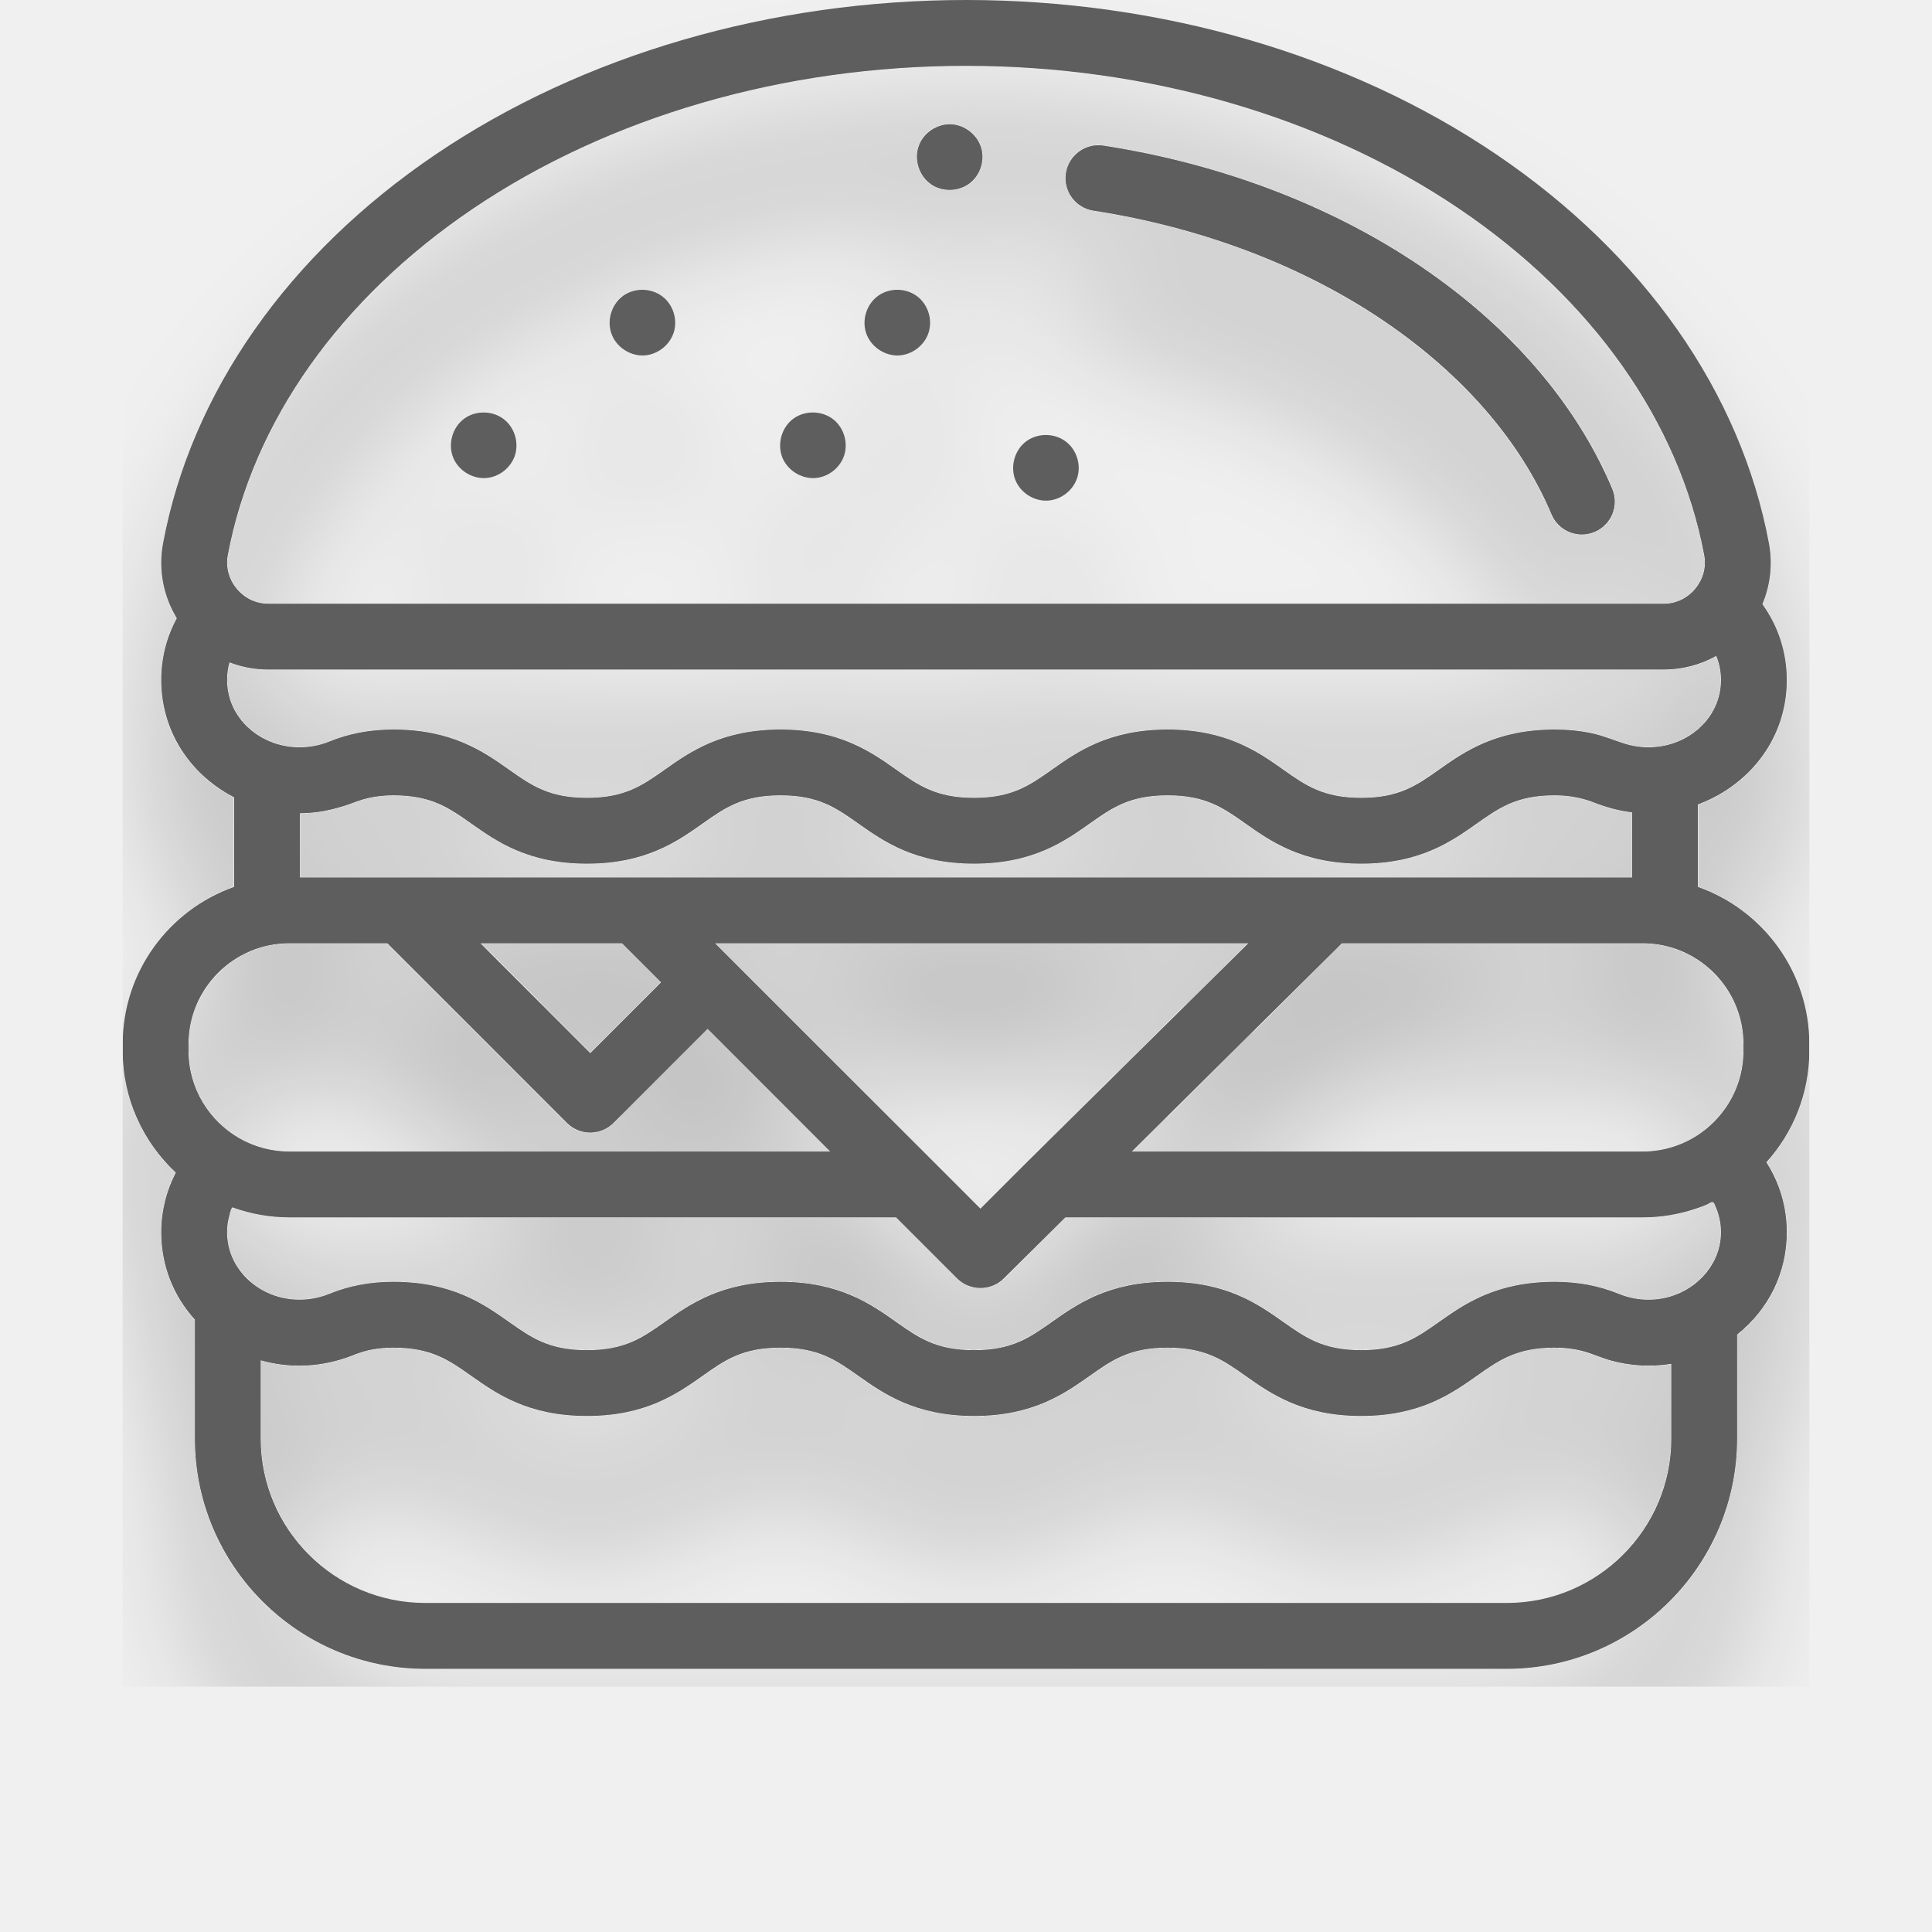
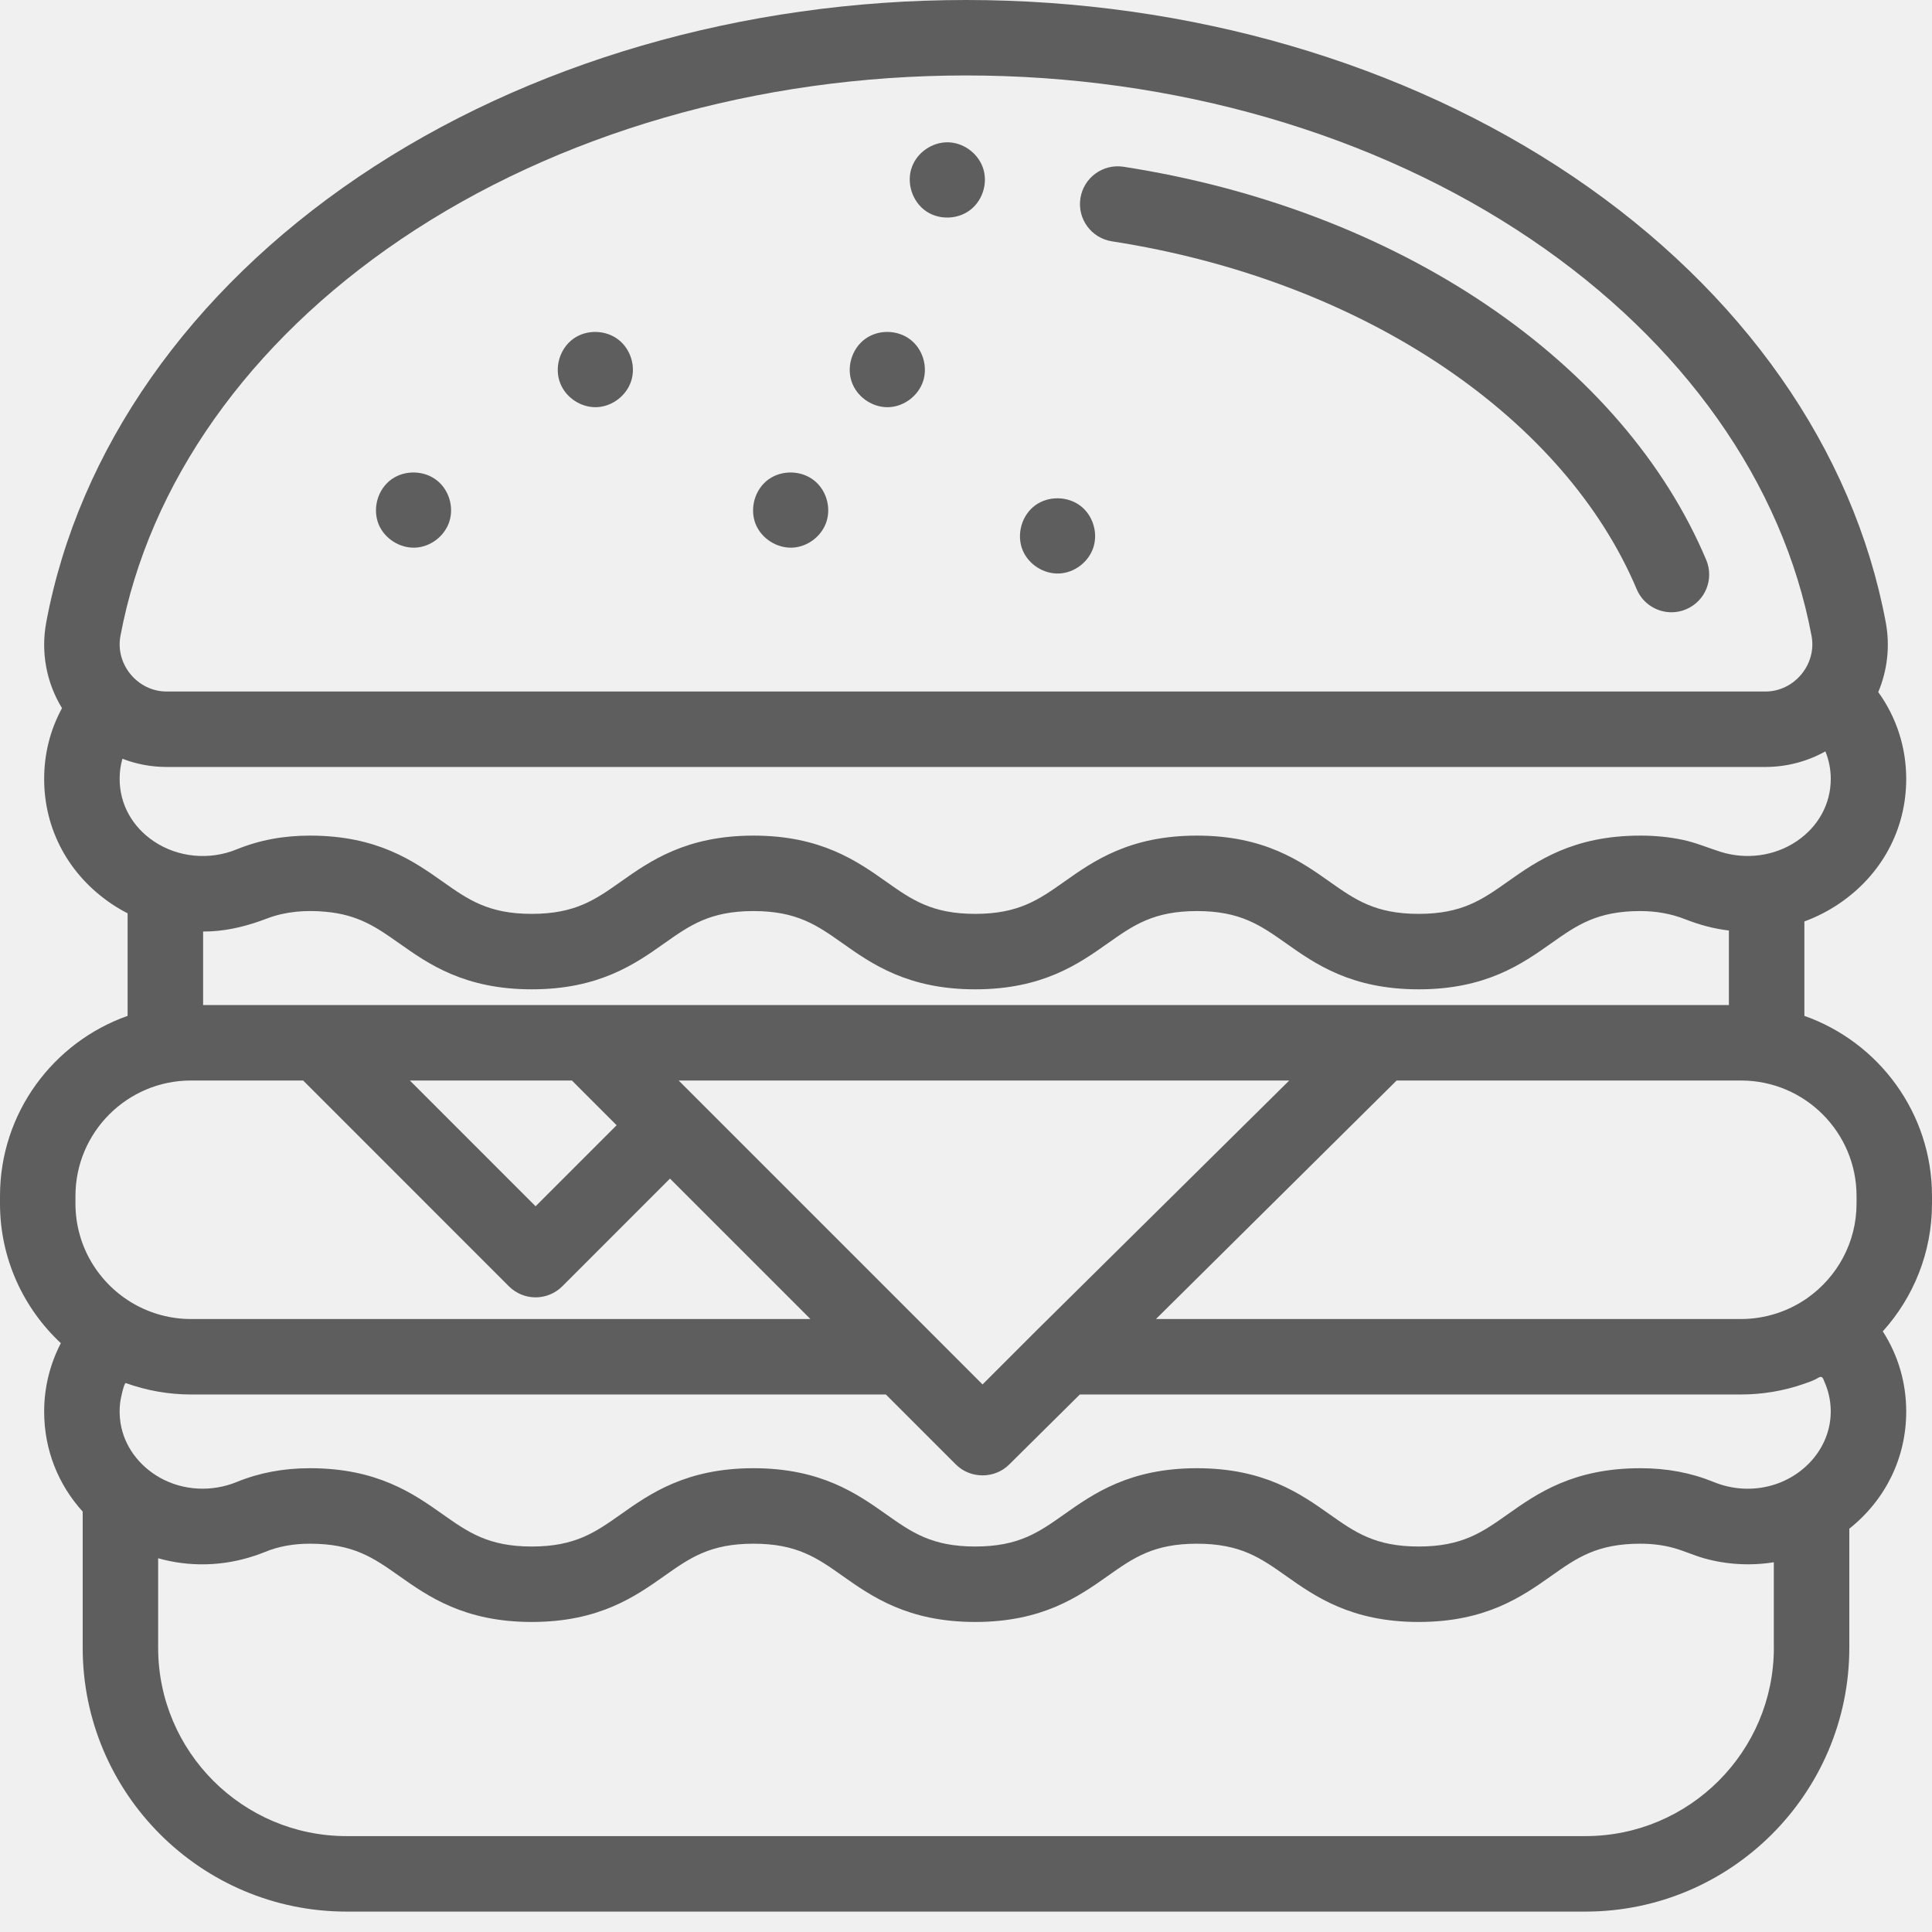
- <svg xmlns="http://www.w3.org/2000/svg" width="63" height="63" viewBox="0 0 63 63" fill="none">
-   <g clip-path="url(#clip0_1025_29)" filter="url(#filter0_d_1025_29)">
-     <path d="M35.654 6.87C39.182 7.417 42.454 8.658 45.117 10.459C47.692 12.202 49.585 14.384 50.593 16.773C50.765 17.183 51.164 17.43 51.583 17.43C51.722 17.43 51.864 17.403 52 17.345C52.547 17.114 52.803 16.485 52.572 15.938C51.403 13.165 49.241 10.656 46.321 8.68C43.397 6.702 39.822 5.342 35.983 4.747C35.397 4.657 34.848 5.058 34.757 5.645C34.666 6.23 35.068 6.779 35.654 6.87Z" fill="#5E5E5E" />
-     <path d="M14.78 14.929C14.95 15.336 15.383 15.611 15.824 15.59C16.26 15.569 16.66 15.261 16.793 14.845C16.927 14.424 16.777 13.933 16.424 13.665C16.06 13.388 15.524 13.378 15.15 13.642C14.751 13.923 14.596 14.479 14.78 14.929Z" fill="#5E5E5E" />
-     <path d="M19.956 10.928C20.127 11.341 20.567 11.618 21.014 11.59C21.445 11.562 21.837 11.255 21.969 10.844C22.104 10.426 21.953 9.939 21.606 9.67C21.24 9.386 20.695 9.374 20.319 9.646C19.928 9.93 19.769 10.481 19.956 10.928Z" fill="#5E5E5E" />
-     <path d="M25.515 14.929C25.685 15.336 26.119 15.611 26.56 15.59C26.996 15.569 27.397 15.261 27.53 14.845C27.664 14.424 27.513 13.932 27.16 13.665C26.795 13.388 26.26 13.378 25.885 13.642C25.487 13.923 25.331 14.479 25.515 14.929Z" fill="#5E5E5E" />
-     <path d="M59 34.046C59 31.681 57.48 29.665 55.367 28.92V26.232C55.706 26.107 56.034 25.941 56.341 25.735C57.565 24.913 58.266 23.615 58.266 22.174C58.266 21.273 57.987 20.419 57.47 19.702C57.731 19.081 57.81 18.392 57.683 17.713C56.763 12.794 53.605 8.29 48.789 5.032C43.992 1.787 37.852 0 31.5 0C25.148 0 19.008 1.787 14.211 5.032C9.395 8.29 6.237 12.794 5.317 17.713C5.157 18.565 5.321 19.432 5.765 20.16C5.431 20.773 5.257 21.456 5.257 22.174C5.257 23.615 5.958 24.913 7.182 25.735C7.328 25.833 7.479 25.921 7.633 26.001V28.92C5.52 29.665 4 31.681 4 34.046V34.264C4 35.831 4.668 37.244 5.732 38.237C5.422 38.835 5.257 39.499 5.257 40.184C5.257 41.259 5.648 42.254 6.354 43.032V46.908C6.354 51.049 9.723 54.419 13.865 54.419H49.135C53.277 54.419 56.646 51.049 56.646 46.908V43.519C57.679 42.695 58.266 41.5 58.266 40.183C58.266 39.358 58.034 38.577 57.599 37.901C58.469 36.938 59 35.662 59 34.264V34.046ZM56.852 34.046V34.264C56.852 35.373 56.298 36.355 55.454 36.951C54.904 37.338 54.239 37.55 53.566 37.55H36.908L43.759 30.76H53.566C55.377 30.76 56.852 32.234 56.852 34.046ZM20.282 30.76L20.452 30.931L21.554 32.033L19.247 34.34L15.668 30.76H20.282ZM30.424 37.864L23.834 31.274C23.834 31.274 23.833 31.274 23.833 31.273L23.32 30.76H40.702L33.523 37.86C33.523 37.861 33.522 37.861 33.522 37.862C33.521 37.863 33.52 37.864 33.519 37.864L31.971 39.412L30.424 37.864ZM7.428 18.108C8.242 13.757 11.079 9.745 15.415 6.811C19.86 3.804 25.573 2.148 31.5 2.148C37.428 2.148 43.14 3.804 47.585 6.811C51.922 9.745 54.758 13.757 55.572 18.108C55.722 18.915 55.078 19.686 54.259 19.686H8.741C7.921 19.686 7.278 18.915 7.428 18.108ZM7.484 21.6C7.884 21.755 8.314 21.834 8.741 21.834H54.259C54.852 21.834 55.448 21.68 55.965 21.39C56.066 21.638 56.118 21.905 56.118 22.173C56.118 22.887 55.763 23.535 55.143 23.951C54.51 24.376 53.704 24.478 52.979 24.249C52.621 24.136 52.284 23.99 51.914 23.911C51.515 23.825 51.106 23.788 50.698 23.788C48.779 23.788 47.749 24.514 46.922 25.098C46.196 25.611 45.623 26.016 44.386 26.016C43.149 26.016 42.576 25.611 41.85 25.099C41.023 24.514 39.993 23.788 38.074 23.788C36.155 23.788 35.126 24.514 34.299 25.099C33.573 25.611 33 26.016 31.763 26.016C30.526 26.016 29.952 25.611 29.226 25.098C28.399 24.514 27.37 23.788 25.451 23.788C23.532 23.788 22.502 24.514 21.675 25.098C20.949 25.611 20.375 26.016 19.139 26.016C17.901 26.016 17.328 25.611 16.602 25.098C15.775 24.514 14.745 23.788 12.826 23.788C12.067 23.788 11.383 23.916 10.734 24.181C9.967 24.494 9.07 24.415 8.38 23.951C7.761 23.535 7.406 22.888 7.406 22.174C7.405 21.976 7.432 21.784 7.484 21.6ZM9.995 26.514C10.559 26.486 11.088 26.344 11.612 26.144C12.136 25.945 12.706 25.905 13.261 25.955C14.209 26.039 14.727 26.405 15.363 26.853C16.19 27.438 17.219 28.164 19.139 28.164C21.057 28.164 22.087 27.438 22.914 26.853C23.64 26.341 24.213 25.936 25.45 25.936C26.687 25.936 27.261 26.341 27.986 26.853C28.814 27.438 29.843 28.164 31.762 28.164C33.681 28.164 34.711 27.438 35.538 26.853C36.264 26.341 36.837 25.936 38.074 25.936C39.311 25.936 39.884 26.341 40.61 26.853C41.437 27.438 42.467 28.164 44.386 28.164C46.304 28.164 47.334 27.438 48.161 26.853C48.887 26.341 49.46 25.936 50.697 25.936C51.136 25.936 51.567 26.009 51.977 26.17C52.376 26.327 52.791 26.44 53.218 26.49V28.612H43.317C43.316 28.612 43.316 28.612 43.316 28.612H43.316H20.73C20.729 28.612 20.728 28.612 20.727 28.612C20.726 28.612 20.724 28.612 20.723 28.612H9.782V26.519C9.853 26.519 9.924 26.517 9.995 26.514ZM6.148 34.046C6.148 32.234 7.623 30.76 9.434 30.76H12.63L18.488 36.619C18.689 36.82 18.962 36.933 19.247 36.933C19.532 36.933 19.805 36.82 20.007 36.619L23.073 33.552L27.071 37.55H9.434C8.866 37.55 8.302 37.4 7.809 37.118C6.818 36.552 6.148 35.485 6.148 34.264V34.046ZM7.583 39.373C8.174 39.587 8.805 39.698 9.434 39.698H29.219L31.212 41.691C31.624 42.103 32.314 42.104 32.727 41.694L34.741 39.698H53.566C54.172 39.698 54.777 39.596 55.349 39.397C55.469 39.356 55.592 39.314 55.704 39.256C55.741 39.237 55.794 39.195 55.837 39.198C55.897 39.202 55.912 39.278 55.933 39.326C56.05 39.582 56.112 39.863 56.117 40.145C56.135 41.158 55.405 42.006 54.452 42.282C53.906 42.441 53.315 42.406 52.789 42.191C52.141 41.926 51.457 41.797 50.697 41.797C48.779 41.797 47.749 42.524 46.922 43.108C46.196 43.621 45.623 44.026 44.386 44.026C43.149 44.026 42.575 43.621 41.849 43.108C41.022 42.524 39.993 41.797 38.074 41.797C36.155 41.797 35.126 42.524 34.298 43.108C33.572 43.621 32.999 44.026 31.762 44.026C30.525 44.026 29.952 43.621 29.226 43.108C28.399 42.524 27.369 41.797 25.45 41.797C23.532 41.797 22.502 42.524 21.675 43.108C20.949 43.621 20.375 44.026 19.139 44.026C17.901 44.026 17.328 43.62 16.602 43.108C15.774 42.524 14.745 41.797 12.826 41.797C12.067 41.797 11.382 41.926 10.734 42.191C10.032 42.477 9.215 42.44 8.553 42.067C7.968 41.738 7.532 41.173 7.43 40.502C7.399 40.303 7.397 40.1 7.424 39.901C7.431 39.843 7.53 39.354 7.583 39.373ZM54.498 46.908C54.498 49.865 52.092 52.27 49.135 52.27H13.865C10.908 52.27 8.502 49.865 8.502 46.908V44.36C9.385 44.61 10.337 44.593 11.244 44.291C11.262 44.285 11.281 44.278 11.299 44.273C11.382 44.243 11.464 44.214 11.546 44.18C11.932 44.022 12.35 43.946 12.826 43.946C14.063 43.946 14.636 44.35 15.362 44.863C16.19 45.447 17.219 46.174 19.139 46.174C21.057 46.174 22.087 45.447 22.914 44.863C23.64 44.35 24.213 43.946 25.45 43.946C26.687 43.946 27.261 44.35 27.986 44.863C28.814 45.447 29.843 46.174 31.762 46.174C33.681 46.174 34.711 45.447 35.538 44.863C36.264 44.35 36.837 43.946 38.074 43.946C39.311 43.946 39.884 44.35 40.61 44.863C41.437 45.447 42.467 46.174 44.386 46.174C46.304 46.174 47.334 45.447 48.161 44.863C48.887 44.35 49.46 43.946 50.697 43.946C51.018 43.946 51.339 43.982 51.648 44.068C51.942 44.15 52.22 44.279 52.514 44.362C53.153 44.542 53.842 44.58 54.497 44.474V46.908H54.498Z" fill="#5E5E5E" />
-     <path d="M28.268 10.928C28.438 11.336 28.871 11.613 29.312 11.591C29.748 11.568 30.148 11.261 30.281 10.846C30.416 10.424 30.265 9.934 29.913 9.665C29.549 9.387 29.012 9.376 28.639 9.642C28.242 9.923 28.08 10.479 28.268 10.928Z" fill="#5E5E5E" />
-     <path d="M33.114 15.663C33.283 16.072 33.716 16.346 34.157 16.325C34.594 16.304 34.993 15.995 35.127 15.58C35.262 15.159 35.11 14.668 34.758 14.4C34.393 14.122 33.858 14.113 33.483 14.377C33.085 14.658 32.929 15.214 33.114 15.663Z" fill="#5E5E5E" />
-     <path d="M30.371 6.018C30.753 6.273 31.291 6.248 31.646 5.957C31.994 5.672 32.132 5.168 31.972 4.748C31.816 4.339 31.402 4.049 30.964 4.051C30.53 4.053 30.117 4.338 29.964 4.744C29.792 5.199 29.968 5.747 30.371 6.018Z" fill="#5E5E5E" />
-   </g>
-   <defs>
-     <filter id="filter0_d_1025_29" x="0" y="0" width="63" height="63" filterUnits="userSpaceOnUse" color-interpolation-filters="sRGB">
-       <feFlood flood-opacity="0" result="BackgroundImageFix" />
-       <feColorMatrix in="SourceAlpha" type="matrix" values="0 0 0 0 0 0 0 0 0 0 0 0 0 0 0 0 0 0 127 0" result="hardAlpha" />
-       <feOffset dy="4" />
-       <feGaussianBlur stdDeviation="2" />
-       <feComposite in2="hardAlpha" operator="out" />
-       <feColorMatrix type="matrix" values="0 0 0 0 0 0 0 0 0 0 0 0 0 0 0 0 0 0 0.25 0" />
-       <feBlend mode="normal" in2="BackgroundImageFix" result="effect1_dropShadow_1025_29" />
-       <feBlend mode="normal" in="SourceGraphic" in2="effect1_dropShadow_1025_29" result="shape" />
-     </filter>
-     <clipPath id="clip0_1025_29">
-       <rect width="55" height="55" fill="white" transform="translate(4)" />
-     </clipPath>
-   </defs>
+ <svg xmlns="http://www.w3.org/2000/svg" width="55" height="55" viewBox="0 0 55 55" fill="none">
+   <path d="M31.654 6.87C35.182 7.417 38.454 8.658 41.117 10.459C43.692 12.202 45.585 14.384 46.593 16.773C46.765 17.183 47.164 17.43 47.583 17.43C47.722 17.43 47.864 17.403 48 17.345C48.547 17.114 48.803 16.485 48.572 15.938C47.403 13.165 45.241 10.656 42.321 8.68C39.397 6.702 35.822 5.342 31.983 4.747C31.397 4.657 30.848 5.058 30.757 5.645C30.666 6.23 31.067 6.779 31.654 6.87V6.87Z" fill="#5E5E5E" />
+   <path d="M10.78 14.929C10.95 15.336 11.383 15.611 11.824 15.59C12.26 15.569 12.66 15.261 12.793 14.845C12.927 14.424 12.777 13.933 12.424 13.665C12.06 13.388 11.524 13.378 11.15 13.642C10.751 13.923 10.596 14.479 10.78 14.929Z" fill="#5E5E5E" />
+   <path d="M15.956 10.928C16.127 11.341 16.567 11.618 17.014 11.59C17.445 11.562 17.837 11.255 17.969 10.844C18.104 10.426 17.953 9.939 17.606 9.67C17.24 9.386 16.695 9.374 16.319 9.646C15.928 9.93 15.769 10.481 15.956 10.928Z" fill="#5E5E5E" />
+   <path d="M21.515 14.929C21.685 15.336 22.119 15.611 22.56 15.59C22.996 15.569 23.397 15.261 23.53 14.845C23.664 14.424 23.513 13.932 23.16 13.665C22.795 13.388 22.26 13.378 21.885 13.642C21.487 13.923 21.331 14.479 21.515 14.929Z" fill="#5E5E5E" />
+   <path d="M55 34.046C55 31.681 53.48 29.665 51.367 28.92V26.232C51.706 26.107 52.034 25.941 52.341 25.735C53.565 24.913 54.266 23.615 54.266 22.174C54.266 21.273 53.987 20.419 53.47 19.702C53.731 19.081 53.81 18.392 53.683 17.713C52.763 12.794 49.605 8.29 44.789 5.032C39.992 1.787 33.852 0 27.5 0C21.148 0 15.008 1.787 10.211 5.032C5.395 8.29 2.237 12.794 1.317 17.713C1.157 18.565 1.321 19.432 1.765 20.16C1.431 20.773 1.257 21.456 1.257 22.174C1.257 23.615 1.958 24.913 3.182 25.735C3.328 25.833 3.479 25.921 3.633 26.001V28.92C1.52 29.665 0 31.681 0 34.046V34.264C0 35.831 0.668 37.244 1.732 38.237C1.422 38.835 1.257 39.499 1.257 40.184C1.257 41.259 1.648 42.254 2.354 43.032V46.908C2.354 51.049 5.723 54.419 9.865 54.419H45.135C49.277 54.419 52.646 51.049 52.646 46.908V43.519C53.679 42.695 54.266 41.5 54.266 40.183C54.266 39.358 54.034 38.577 53.599 37.901C54.469 36.938 55 35.662 55 34.264V34.046ZM52.852 34.046V34.264C52.852 35.373 52.298 36.355 51.454 36.951C50.904 37.338 50.239 37.55 49.566 37.55H32.908L39.759 30.76H49.566C51.377 30.76 52.852 32.234 52.852 34.046ZM16.282 30.76L16.452 30.931L17.554 32.033L15.247 34.34L11.668 30.76H16.282ZM26.424 37.864L19.834 31.274C19.834 31.274 19.833 31.274 19.833 31.273L19.32 30.76H36.702L29.523 37.86C29.523 37.861 29.522 37.861 29.522 37.862C29.521 37.863 29.52 37.864 29.519 37.864L27.971 39.412L26.424 37.864ZM3.428 18.108C4.242 13.757 7.079 9.745 11.415 6.811C15.86 3.804 21.573 2.148 27.5 2.148C33.428 2.148 39.14 3.804 43.585 6.811C47.922 9.745 50.758 13.757 51.572 18.108C51.722 18.915 51.078 19.686 50.259 19.686H4.741C3.921 19.686 3.278 18.915 3.428 18.108ZM3.485 21.6C3.884 21.755 4.314 21.834 4.741 21.834H50.259C50.852 21.834 51.448 21.68 51.965 21.39C52.066 21.638 52.118 21.905 52.118 22.173C52.118 22.887 51.763 23.535 51.143 23.951C50.51 24.376 49.704 24.478 48.979 24.249C48.621 24.136 48.284 23.99 47.914 23.911C47.515 23.825 47.106 23.788 46.698 23.788C44.779 23.788 43.749 24.514 42.922 25.098C42.196 25.611 41.623 26.016 40.386 26.016C39.149 26.016 38.576 25.611 37.85 25.099C37.023 24.514 35.993 23.788 34.074 23.788C32.155 23.788 31.126 24.514 30.299 25.099C29.573 25.611 29 26.016 27.763 26.016C26.526 26.016 25.952 25.611 25.226 25.098C24.399 24.514 23.37 23.788 21.451 23.788C19.532 23.788 18.502 24.514 17.675 25.098C16.949 25.611 16.375 26.016 15.139 26.016C13.902 26.016 13.328 25.611 12.602 25.098C11.775 24.514 10.745 23.788 8.826 23.788C8.067 23.788 7.383 23.916 6.734 24.181C5.967 24.494 5.07 24.415 4.38 23.951C3.761 23.535 3.406 22.888 3.406 22.174C3.405 21.976 3.432 21.784 3.485 21.6V21.6ZM5.995 26.514C6.559 26.486 7.088 26.344 7.612 26.144C8.136 25.945 8.706 25.905 9.261 25.955C10.209 26.039 10.727 26.405 11.363 26.853C12.19 27.438 13.219 28.164 15.139 28.164C17.057 28.164 18.087 27.438 18.914 26.853C19.64 26.341 20.213 25.936 21.45 25.936C22.687 25.936 23.261 26.341 23.986 26.853C24.814 27.438 25.843 28.164 27.762 28.164C29.681 28.164 30.71 27.438 31.538 26.853C32.264 26.341 32.837 25.936 34.074 25.936C35.311 25.936 35.884 26.341 36.61 26.853C37.437 27.438 38.467 28.164 40.386 28.164C42.304 28.164 43.334 27.438 44.161 26.853C44.887 26.341 45.46 25.936 46.697 25.936C47.136 25.936 47.567 26.009 47.977 26.17C48.376 26.327 48.791 26.44 49.218 26.49V28.612H39.317C39.316 28.612 39.316 28.612 39.316 28.612H39.316H16.73C16.729 28.612 16.728 28.612 16.727 28.612C16.726 28.612 16.724 28.612 16.723 28.612H5.782V26.519C5.853 26.519 5.924 26.517 5.995 26.514V26.514ZM2.148 34.046C2.148 32.234 3.623 30.76 5.434 30.76H8.63L14.488 36.619C14.689 36.82 14.962 36.933 15.247 36.933C15.532 36.933 15.805 36.82 16.007 36.619L19.073 33.552L23.071 37.55H5.434C4.866 37.55 4.302 37.4 3.809 37.118C2.818 36.552 2.148 35.485 2.148 34.264V34.046ZM3.583 39.373C4.174 39.587 4.805 39.698 5.434 39.698H25.219L27.212 41.691C27.624 42.103 28.314 42.104 28.727 41.694L30.741 39.698H49.566C50.172 39.698 50.777 39.596 51.349 39.397C51.469 39.356 51.592 39.314 51.704 39.256C51.741 39.237 51.794 39.195 51.837 39.198C51.897 39.202 51.912 39.278 51.933 39.326C52.05 39.582 52.112 39.863 52.117 40.145C52.135 41.158 51.405 42.006 50.452 42.282C49.906 42.441 49.315 42.406 48.789 42.191C48.141 41.926 47.457 41.797 46.697 41.797C44.779 41.797 43.749 42.524 42.922 43.108C42.196 43.621 41.623 44.026 40.386 44.026C39.149 44.026 38.575 43.621 37.849 43.108C37.022 42.524 35.993 41.797 34.074 41.797C32.155 41.797 31.126 42.524 30.298 43.108C29.573 43.621 28.999 44.026 27.762 44.026C26.525 44.026 25.952 43.621 25.226 43.108C24.399 42.524 23.369 41.797 21.45 41.797C19.532 41.797 18.502 42.524 17.675 43.108C16.949 43.621 16.375 44.026 15.139 44.026C13.901 44.026 13.328 43.62 12.602 43.108C11.774 42.524 10.745 41.797 8.826 41.797C8.067 41.797 7.382 41.926 6.734 42.191C6.032 42.477 5.215 42.44 4.553 42.067C3.968 41.738 3.532 41.173 3.43 40.502C3.399 40.303 3.397 40.1 3.424 39.901C3.431 39.843 3.53 39.354 3.583 39.373V39.373ZM50.498 46.908C50.498 49.865 48.092 52.27 45.135 52.27H9.865C6.908 52.27 4.502 49.865 4.502 46.908V44.36C5.385 44.61 6.337 44.593 7.244 44.291C7.262 44.285 7.281 44.278 7.299 44.273C7.381 44.243 7.464 44.214 7.546 44.18C7.932 44.022 8.35 43.946 8.826 43.946C10.063 43.946 10.636 44.35 11.362 44.863C12.19 45.447 13.219 46.174 15.139 46.174C17.057 46.174 18.087 45.447 18.914 44.863C19.64 44.35 20.213 43.946 21.45 43.946C22.687 43.946 23.261 44.35 23.986 44.863C24.814 45.447 25.843 46.174 27.762 46.174C29.681 46.174 30.71 45.447 31.538 44.863C32.264 44.35 32.837 43.946 34.074 43.946C35.311 43.946 35.884 44.35 36.61 44.863C37.437 45.447 38.467 46.174 40.386 46.174C42.304 46.174 43.334 45.447 44.161 44.863C44.887 44.35 45.46 43.946 46.697 43.946C47.018 43.946 47.339 43.982 47.648 44.068C47.942 44.15 48.22 44.279 48.514 44.362C49.153 44.542 49.842 44.58 50.497 44.474V46.908H50.498Z" fill="#5E5E5E" />
+   <path d="M24.268 10.928C24.438 11.336 24.871 11.613 25.312 11.591C25.748 11.568 26.148 11.261 26.281 10.846C26.416 10.424 26.265 9.934 25.913 9.665C25.549 9.387 25.012 9.376 24.639 9.642C24.242 9.923 24.08 10.479 24.268 10.928Z" fill="#5E5E5E" />
+   <path d="M29.113 15.664C29.283 16.072 29.716 16.347 30.157 16.326C30.594 16.305 30.993 15.996 31.127 15.581C31.262 15.16 31.11 14.668 30.758 14.4C30.393 14.123 29.858 14.113 29.483 14.377C29.085 14.659 28.929 15.214 29.113 15.664V15.664Z" fill="#5E5E5E" />
+   <path d="M26.371 6.018C26.753 6.273 27.291 6.248 27.646 5.957C27.994 5.672 28.132 5.168 27.972 4.748C27.816 4.339 27.402 4.049 26.964 4.051C26.53 4.053 26.117 4.338 25.964 4.744C25.792 5.199 25.968 5.747 26.371 6.018V6.018Z" fill="#5E5E5E" />
</svg>
